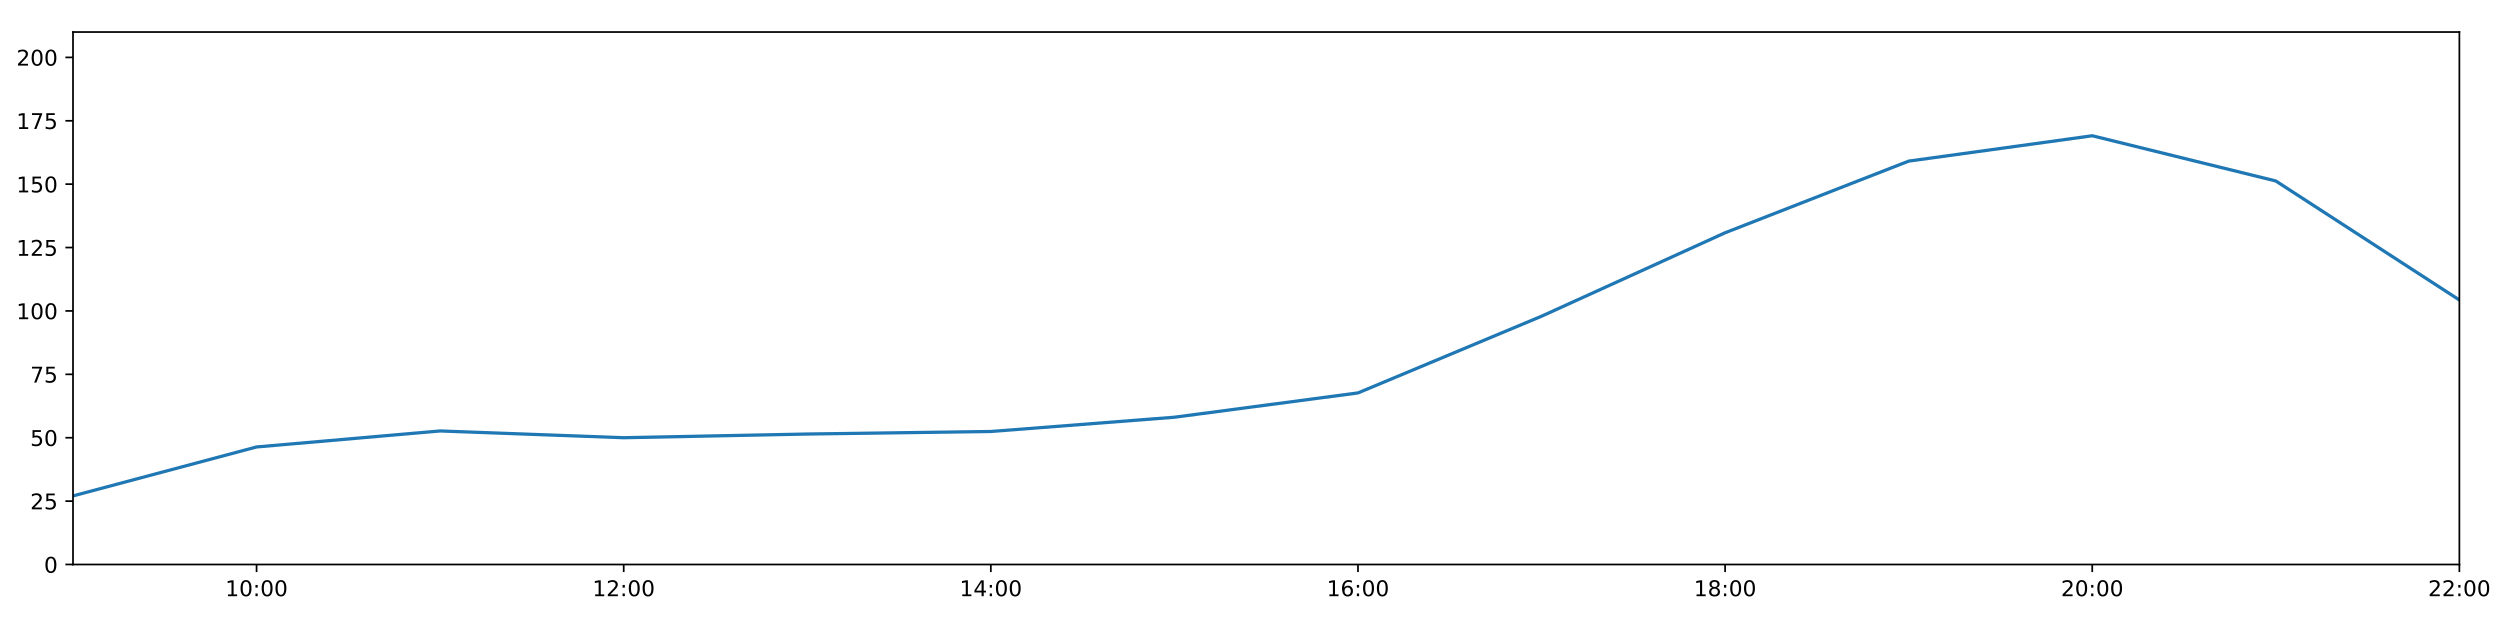
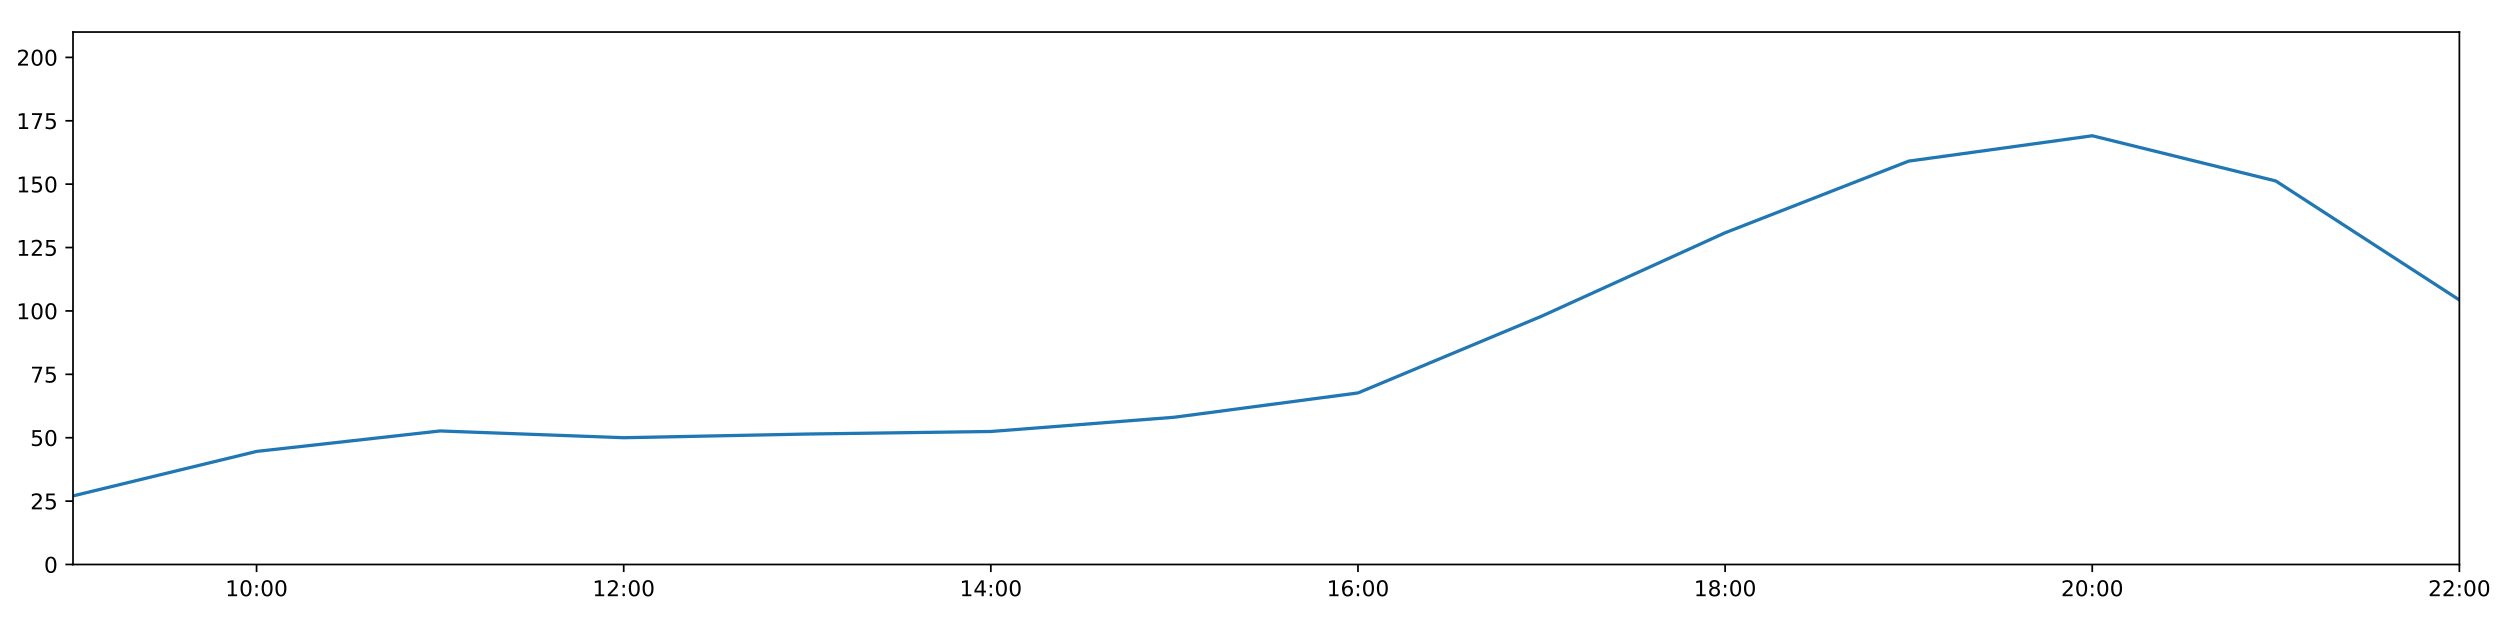
<svg xmlns="http://www.w3.org/2000/svg" xmlns:xlink="http://www.w3.org/1999/xlink" height="288pt" version="1.1" viewBox="0 0 1152 288" width="1152pt">
  <defs>
    <style type="text/css">
*{stroke-linecap:butt;stroke-linejoin:round;}
  </style>
  </defs>
  <g id="figure_1">
    <g id="patch_1">
      <path d="M 0 288  L 1152 288  L 1152 0  L 0 0  z " style="fill:#ffffff;" />
    </g>
    <g id="axes_1">
      <g id="patch_2">
        <path d="M 33.64 260.12  L 1133.28 260.12  L 1133.28 14.76  L 33.64 14.76  z " style="fill:#ffffff;" />
      </g>
      <g id="matplotlib.axis_1">
        <g id="xtick_1">
          <g id="line2d_1">
            <defs>
-               <path d="M 0 0  L 0 3.5  " id="m5ffac6d2bf" style="stroke:#000000;stroke-width:0.8;" />
-             </defs>
-             <g>
-               <use style="stroke:#000000;stroke-width:0.8;" x="118.228" xlink:href="#m5ffac6d2bf" y="260.12" />
+               <path d="M 0 0  L 0 3.5  " id="mf89826a740" style="stroke:#000000;stroke-width:0.8;" />
+             </defs>
+             <g>
+               <use style="stroke:#000000;stroke-width:0.8;" x="118.228" xlink:href="#mf89826a740" y="260.12" />
            </g>
          </g>
          <g id="text_1">
            <defs>
              <path d="M 12.406 8.297  L 28.516 8.297  L 28.516 63.922  L 10.984 60.406  L 10.984 69.391  L 28.422 72.906  L 38.281 72.906  L 38.281 8.297  L 54.391 8.297  L 54.391 0  L 12.406 0  z " id="DejaVuSans-49" />
              <path d="M 31.781 66.406  Q 24.172 66.406 20.328 58.906  Q 16.5 51.422 16.5 36.375  Q 16.5 21.391 20.328 13.891  Q 24.172 6.391 31.781 6.391  Q 39.453 6.391 43.281 13.891  Q 47.125 21.391 47.125 36.375  Q 47.125 51.422 43.281 58.906  Q 39.453 66.406 31.781 66.406  z M 31.781 74.219  Q 44.047 74.219 50.516 64.516  Q 56.984 54.828 56.984 36.375  Q 56.984 17.969 50.516 8.266  Q 44.047 -1.422 31.781 -1.422  Q 19.531 -1.422 13.062 8.266  Q 6.594 17.969 6.594 36.375  Q 6.594 54.828 13.062 64.516  Q 19.531 74.219 31.781 74.219  z " id="DejaVuSans-48" />
              <path d="M 11.719 12.406  L 22.016 12.406  L 22.016 0  L 11.719 0  z M 11.719 51.703  L 22.016 51.703  L 22.016 39.312  L 11.719 39.312  z " id="DejaVuSans-58" />
            </defs>
            <g transform="translate(103.8183 274.7184)scale(0.1 -0.1)">
              <use xlink:href="#DejaVuSans-49" />
              <use x="63.623" xlink:href="#DejaVuSans-48" />
              <use x="127.246" xlink:href="#DejaVuSans-58" />
              <use x="160.938" xlink:href="#DejaVuSans-48" />
              <use x="224.561" xlink:href="#DejaVuSans-48" />
            </g>
          </g>
        </g>
        <g id="xtick_2">
          <g id="line2d_2">
            <g>
-               <use style="stroke:#000000;stroke-width:0.8;" x="287.403" xlink:href="#m5ffac6d2bf" y="260.12" />
+               <use style="stroke:#000000;stroke-width:0.8;" x="287.403" xlink:href="#mf89826a740" y="260.12" />
            </g>
          </g>
          <g id="text_2">
            <defs>
              <path d="M 19.188 8.297  L 53.609 8.297  L 53.609 0  L 7.328 0  L 7.328 8.297  Q 12.938 14.109 22.625 23.891  Q 32.328 33.688 34.812 36.531  Q 39.547 41.844 41.422 45.531  Q 43.312 49.219 43.312 52.781  Q 43.312 58.594 39.234 62.25  Q 35.156 65.922 28.609 65.922  Q 23.969 65.922 18.812 64.312  Q 13.672 62.703 7.812 59.422  L 7.812 69.391  Q 13.766 71.781 18.938 73  Q 24.125 74.219 28.422 74.219  Q 39.75 74.219 46.484 68.547  Q 53.219 62.891 53.219 53.422  Q 53.219 48.922 51.531 44.891  Q 49.859 40.875 45.406 35.406  Q 44.188 33.984 37.641 27.219  Q 31.109 20.453 19.188 8.297  z " id="DejaVuSans-50" />
            </defs>
            <g transform="translate(272.9937 274.7184)scale(0.1 -0.1)">
              <use xlink:href="#DejaVuSans-49" />
              <use x="63.623" xlink:href="#DejaVuSans-50" />
              <use x="127.246" xlink:href="#DejaVuSans-58" />
              <use x="160.938" xlink:href="#DejaVuSans-48" />
              <use x="224.561" xlink:href="#DejaVuSans-48" />
            </g>
          </g>
        </g>
        <g id="xtick_3">
          <g id="line2d_3">
            <g>
-               <use style="stroke:#000000;stroke-width:0.8;" x="456.578" xlink:href="#m5ffac6d2bf" y="260.12" />
+               <use style="stroke:#000000;stroke-width:0.8;" x="456.578" xlink:href="#mf89826a740" y="260.12" />
            </g>
          </g>
          <g id="text_3">
            <defs>
              <path d="M 37.797 64.312  L 12.891 25.391  L 37.797 25.391  z M 35.203 72.906  L 47.609 72.906  L 47.609 25.391  L 58.016 25.391  L 58.016 17.188  L 47.609 17.188  L 47.609 0  L 37.797 0  L 37.797 17.188  L 4.891 17.188  L 4.891 26.703  z " id="DejaVuSans-52" />
            </defs>
            <g transform="translate(442.1691 274.7184)scale(0.1 -0.1)">
              <use xlink:href="#DejaVuSans-49" />
              <use x="63.623" xlink:href="#DejaVuSans-52" />
              <use x="127.246" xlink:href="#DejaVuSans-58" />
              <use x="160.938" xlink:href="#DejaVuSans-48" />
              <use x="224.561" xlink:href="#DejaVuSans-48" />
            </g>
          </g>
        </g>
        <g id="xtick_4">
          <g id="line2d_4">
            <g>
-               <use style="stroke:#000000;stroke-width:0.8;" x="625.754" xlink:href="#m5ffac6d2bf" y="260.12" />
+               <use style="stroke:#000000;stroke-width:0.8;" x="625.754" xlink:href="#mf89826a740" y="260.12" />
            </g>
          </g>
          <g id="text_4">
            <defs>
              <path d="M 33.016 40.375  Q 26.375 40.375 22.484 35.828  Q 18.609 31.297 18.609 23.391  Q 18.609 15.531 22.484 10.953  Q 26.375 6.391 33.016 6.391  Q 39.656 6.391 43.531 10.953  Q 47.406 15.531 47.406 23.391  Q 47.406 31.297 43.531 35.828  Q 39.656 40.375 33.016 40.375  z M 52.594 71.297  L 52.594 62.312  Q 48.875 64.062 45.094 64.984  Q 41.312 65.922 37.594 65.922  Q 27.828 65.922 22.672 59.328  Q 17.531 52.734 16.797 39.406  Q 19.672 43.656 24.016 45.922  Q 28.375 48.188 33.594 48.188  Q 44.578 48.188 50.953 41.516  Q 57.328 34.859 57.328 23.391  Q 57.328 12.156 50.688 5.359  Q 44.047 -1.422 33.016 -1.422  Q 20.359 -1.422 13.672 8.266  Q 6.984 17.969 6.984 36.375  Q 6.984 53.656 15.188 63.938  Q 23.391 74.219 37.203 74.219  Q 40.922 74.219 44.703 73.484  Q 48.484 72.75 52.594 71.297  z " id="DejaVuSans-54" />
            </defs>
            <g transform="translate(611.3445 274.7184)scale(0.1 -0.1)">
              <use xlink:href="#DejaVuSans-49" />
              <use x="63.623" xlink:href="#DejaVuSans-54" />
              <use x="127.246" xlink:href="#DejaVuSans-58" />
              <use x="160.938" xlink:href="#DejaVuSans-48" />
              <use x="224.561" xlink:href="#DejaVuSans-48" />
            </g>
          </g>
        </g>
        <g id="xtick_5">
          <g id="line2d_5">
            <g>
-               <use style="stroke:#000000;stroke-width:0.8;" x="794.929" xlink:href="#m5ffac6d2bf" y="260.12" />
+               <use style="stroke:#000000;stroke-width:0.8;" x="794.929" xlink:href="#mf89826a740" y="260.12" />
            </g>
          </g>
          <g id="text_5">
            <defs>
              <path d="M 31.781 34.625  Q 24.75 34.625 20.719 30.859  Q 16.703 27.094 16.703 20.516  Q 16.703 13.922 20.719 10.156  Q 24.75 6.391 31.781 6.391  Q 38.812 6.391 42.859 10.172  Q 46.922 13.969 46.922 20.516  Q 46.922 27.094 42.891 30.859  Q 38.875 34.625 31.781 34.625  z M 21.922 38.812  Q 15.578 40.375 12.031 44.719  Q 8.5 49.078 8.5 55.328  Q 8.5 64.062 14.719 69.141  Q 20.953 74.219 31.781 74.219  Q 42.672 74.219 48.875 69.141  Q 55.078 64.062 55.078 55.328  Q 55.078 49.078 51.531 44.719  Q 48 40.375 41.703 38.812  Q 48.828 37.156 52.797 32.312  Q 56.781 27.484 56.781 20.516  Q 56.781 9.906 50.312 4.234  Q 43.844 -1.422 31.781 -1.422  Q 19.734 -1.422 13.25 4.234  Q 6.781 9.906 6.781 20.516  Q 6.781 27.484 10.781 32.312  Q 14.797 37.156 21.922 38.812  z M 18.312 54.391  Q 18.312 48.734 21.844 45.562  Q 25.391 42.391 31.781 42.391  Q 38.141 42.391 41.719 45.562  Q 45.312 48.734 45.312 54.391  Q 45.312 60.062 41.719 63.234  Q 38.141 66.406 31.781 66.406  Q 25.391 66.406 21.844 63.234  Q 18.312 60.062 18.312 54.391  z " id="DejaVuSans-56" />
            </defs>
            <g transform="translate(780.5199 274.7184)scale(0.1 -0.1)">
              <use xlink:href="#DejaVuSans-49" />
              <use x="63.623" xlink:href="#DejaVuSans-56" />
              <use x="127.246" xlink:href="#DejaVuSans-58" />
              <use x="160.938" xlink:href="#DejaVuSans-48" />
              <use x="224.561" xlink:href="#DejaVuSans-48" />
            </g>
          </g>
        </g>
        <g id="xtick_6">
          <g id="line2d_6">
            <g>
-               <use style="stroke:#000000;stroke-width:0.8;" x="964.105" xlink:href="#m5ffac6d2bf" y="260.12" />
+               <use style="stroke:#000000;stroke-width:0.8;" x="964.105" xlink:href="#mf89826a740" y="260.12" />
            </g>
          </g>
          <g id="text_6">
            <g transform="translate(949.6952 274.7184)scale(0.1 -0.1)">
              <use xlink:href="#DejaVuSans-50" />
              <use x="63.623" xlink:href="#DejaVuSans-48" />
              <use x="127.246" xlink:href="#DejaVuSans-58" />
              <use x="160.938" xlink:href="#DejaVuSans-48" />
              <use x="224.561" xlink:href="#DejaVuSans-48" />
            </g>
          </g>
        </g>
        <g id="xtick_7">
          <g id="line2d_7">
            <g>
-               <use style="stroke:#000000;stroke-width:0.8;" x="1133.28" xlink:href="#m5ffac6d2bf" y="260.12" />
+               <use style="stroke:#000000;stroke-width:0.8;" x="1133.28" xlink:href="#mf89826a740" y="260.12" />
            </g>
          </g>
          <g id="text_7">
            <g transform="translate(1118.871 274.7184)scale(0.1 -0.1)">
              <use xlink:href="#DejaVuSans-50" />
              <use x="63.623" xlink:href="#DejaVuSans-50" />
              <use x="127.246" xlink:href="#DejaVuSans-58" />
              <use x="160.938" xlink:href="#DejaVuSans-48" />
              <use x="224.561" xlink:href="#DejaVuSans-48" />
            </g>
          </g>
        </g>
      </g>
      <g id="matplotlib.axis_2">
        <g id="ytick_1">
          <g id="line2d_8">
            <defs>
-               <path d="M 0 0  L -3.5 0  " id="m63ae41a802" style="stroke:#000000;stroke-width:0.8;" />
-             </defs>
-             <g>
-               <use style="stroke:#000000;stroke-width:0.8;" x="33.64" xlink:href="#m63ae41a802" y="260.12" />
+               <path d="M 0 0  L -3.5 0  " id="m7f093e87cb" style="stroke:#000000;stroke-width:0.8;" />
+             </defs>
+             <g>
+               <use style="stroke:#000000;stroke-width:0.8;" x="33.64" xlink:href="#m7f093e87cb" y="260.12" />
            </g>
          </g>
          <g id="text_8">
            <g transform="translate(20.2775 263.9192)scale(0.1 -0.1)">
              <use xlink:href="#DejaVuSans-48" />
            </g>
          </g>
        </g>
        <g id="ytick_2">
          <g id="line2d_9">
            <g>
-               <use style="stroke:#000000;stroke-width:0.8;" x="33.64" xlink:href="#m63ae41a802" y="230.91" />
+               <use style="stroke:#000000;stroke-width:0.8;" x="33.64" xlink:href="#m7f093e87cb" y="230.91" />
            </g>
          </g>
          <g id="text_9">
            <defs>
              <path d="M 10.797 72.906  L 49.516 72.906  L 49.516 64.594  L 19.828 64.594  L 19.828 46.734  Q 21.969 47.469 24.109 47.828  Q 26.266 48.188 28.422 48.188  Q 40.625 48.188 47.75 41.5  Q 54.891 34.812 54.891 23.391  Q 54.891 11.625 47.562 5.094  Q 40.234 -1.422 26.906 -1.422  Q 22.312 -1.422 17.547 -0.641  Q 12.797 0.141 7.719 1.703  L 7.719 11.625  Q 12.109 9.234 16.797 8.062  Q 21.484 6.891 26.703 6.891  Q 35.156 6.891 40.078 11.328  Q 45.016 15.766 45.016 23.391  Q 45.016 31 40.078 35.438  Q 35.156 39.891 26.703 39.891  Q 22.75 39.891 18.812 39.016  Q 14.891 38.141 10.797 36.281  z " id="DejaVuSans-53" />
            </defs>
            <g transform="translate(13.915 234.7097)scale(0.1 -0.1)">
              <use xlink:href="#DejaVuSans-50" />
              <use x="63.623" xlink:href="#DejaVuSans-53" />
            </g>
          </g>
        </g>
        <g id="ytick_3">
          <g id="line2d_10">
            <g>
-               <use style="stroke:#000000;stroke-width:0.8;" x="33.64" xlink:href="#m63ae41a802" y="201.701" />
+               <use style="stroke:#000000;stroke-width:0.8;" x="33.64" xlink:href="#m7f093e87cb" y="201.701" />
            </g>
          </g>
          <g id="text_10">
            <g transform="translate(13.915 205.5002)scale(0.1 -0.1)">
              <use xlink:href="#DejaVuSans-53" />
              <use x="63.623" xlink:href="#DejaVuSans-48" />
            </g>
          </g>
        </g>
        <g id="ytick_4">
          <g id="line2d_11">
            <g>
-               <use style="stroke:#000000;stroke-width:0.8;" x="33.64" xlink:href="#m63ae41a802" y="172.491" />
+               <use style="stroke:#000000;stroke-width:0.8;" x="33.64" xlink:href="#m7f093e87cb" y="172.491" />
            </g>
          </g>
          <g id="text_11">
            <defs>
              <path d="M 8.203 72.906  L 55.078 72.906  L 55.078 68.703  L 28.609 0  L 18.312 0  L 43.219 64.594  L 8.203 64.594  z " id="DejaVuSans-55" />
            </defs>
            <g transform="translate(13.915 176.2906)scale(0.1 -0.1)">
              <use xlink:href="#DejaVuSans-55" />
              <use x="63.623" xlink:href="#DejaVuSans-53" />
            </g>
          </g>
        </g>
        <g id="ytick_5">
          <g id="line2d_12">
            <g>
-               <use style="stroke:#000000;stroke-width:0.8;" x="33.64" xlink:href="#m63ae41a802" y="143.282" />
+               <use style="stroke:#000000;stroke-width:0.8;" x="33.64" xlink:href="#m7f093e87cb" y="143.282" />
            </g>
          </g>
          <g id="text_12">
            <g transform="translate(7.5525 147.0811)scale(0.1 -0.1)">
              <use xlink:href="#DejaVuSans-49" />
              <use x="63.623" xlink:href="#DejaVuSans-48" />
              <use x="127.246" xlink:href="#DejaVuSans-48" />
            </g>
          </g>
        </g>
        <g id="ytick_6">
          <g id="line2d_13">
            <g>
-               <use style="stroke:#000000;stroke-width:0.8;" x="33.64" xlink:href="#m63ae41a802" y="114.072" />
+               <use style="stroke:#000000;stroke-width:0.8;" x="33.64" xlink:href="#m7f093e87cb" y="114.072" />
            </g>
          </g>
          <g id="text_13">
            <g transform="translate(7.5525 117.8716)scale(0.1 -0.1)">
              <use xlink:href="#DejaVuSans-49" />
              <use x="63.623" xlink:href="#DejaVuSans-50" />
              <use x="127.246" xlink:href="#DejaVuSans-53" />
            </g>
          </g>
        </g>
        <g id="ytick_7">
          <g id="line2d_14">
            <g>
-               <use style="stroke:#000000;stroke-width:0.8;" x="33.64" xlink:href="#m63ae41a802" y="84.863" />
+               <use style="stroke:#000000;stroke-width:0.8;" x="33.64" xlink:href="#m7f093e87cb" y="84.863" />
            </g>
          </g>
          <g id="text_14">
            <g transform="translate(7.5525 88.66208)scale(0.1 -0.1)">
              <use xlink:href="#DejaVuSans-49" />
              <use x="63.623" xlink:href="#DejaVuSans-53" />
              <use x="127.246" xlink:href="#DejaVuSans-48" />
            </g>
          </g>
        </g>
        <g id="ytick_8">
          <g id="line2d_15">
            <g>
-               <use style="stroke:#000000;stroke-width:0.8;" x="33.64" xlink:href="#m63ae41a802" y="55.653" />
+               <use style="stroke:#000000;stroke-width:0.8;" x="33.64" xlink:href="#m7f093e87cb" y="55.653" />
            </g>
          </g>
          <g id="text_15">
            <g transform="translate(7.5525 59.45255)scale(0.1 -0.1)">
              <use xlink:href="#DejaVuSans-49" />
              <use x="63.623" xlink:href="#DejaVuSans-55" />
              <use x="127.246" xlink:href="#DejaVuSans-53" />
            </g>
          </g>
        </g>
        <g id="ytick_9">
          <g id="line2d_16">
            <g>
-               <use style="stroke:#000000;stroke-width:0.8;" x="33.64" xlink:href="#m63ae41a802" y="26.444" />
+               <use style="stroke:#000000;stroke-width:0.8;" x="33.64" xlink:href="#m7f093e87cb" y="26.444" />
            </g>
          </g>
          <g id="text_16">
            <g transform="translate(7.5525 30.24303)scale(0.1 -0.1)">
              <use xlink:href="#DejaVuSans-50" />
              <use x="63.623" xlink:href="#DejaVuSans-48" />
              <use x="127.246" xlink:href="#DejaVuSans-48" />
            </g>
          </g>
        </g>
      </g>
      <g id="line2d_17">
-         <path clip-path="url(#p92d0f9f265)" d="M 33.64 228.509  L 118.228 205.957  L 202.815 198.585  L 287.403 201.701  L 371.991 200.001  L 456.578 198.833  L 541.166 192.257  L 625.754 181.06  L 710.342 145.716  L 794.929 107.257  L 879.517 74.241  L 964.105 62.557  L 1048.692 83.402  L 1133.28 138.239  " style="fill:none;stroke:#1f77b4;stroke-linecap:square;stroke-width:1.5;" />
+         <path clip-path="url(#p5b79e29e9a)" d="M 33.64 228.509  L 118.228 208.01  L 202.815 198.585  L 287.403 201.701  L 371.991 200.001  L 456.578 198.833  L 541.166 192.257  L 625.754 181.06  L 710.342 145.716  L 794.929 107.257  L 879.517 74.241  L 964.105 62.557  L 1048.692 83.402  L 1133.28 138.239  " style="fill:none;stroke:#1f77b4;stroke-linecap:square;stroke-width:1.5;" />
      </g>
      <g id="patch_3">
        <path d="M 33.64 260.12  L 33.64 14.76  " style="fill:none;stroke:#000000;stroke-linecap:square;stroke-linejoin:miter;stroke-width:0.8;" />
      </g>
      <g id="patch_4">
        <path d="M 1133.28 260.12  L 1133.28 14.76  " style="fill:none;stroke:#000000;stroke-linecap:square;stroke-linejoin:miter;stroke-width:0.8;" />
      </g>
      <g id="patch_5">
        <path d="M 33.64 260.12  L 1133.28 260.12  " style="fill:none;stroke:#000000;stroke-linecap:square;stroke-linejoin:miter;stroke-width:0.8;" />
      </g>
      <g id="patch_6">
        <path d="M 33.64 14.76  L 1133.28 14.76  " style="fill:none;stroke:#000000;stroke-linecap:square;stroke-linejoin:miter;stroke-width:0.8;" />
      </g>
    </g>
  </g>
  <defs>
-     <clipPath id="p92d0f9f265">
+     <clipPath id="p5b79e29e9a">
      <rect height="245.36" width="1099.64" x="33.64" y="14.76" />
    </clipPath>
  </defs>
</svg>
